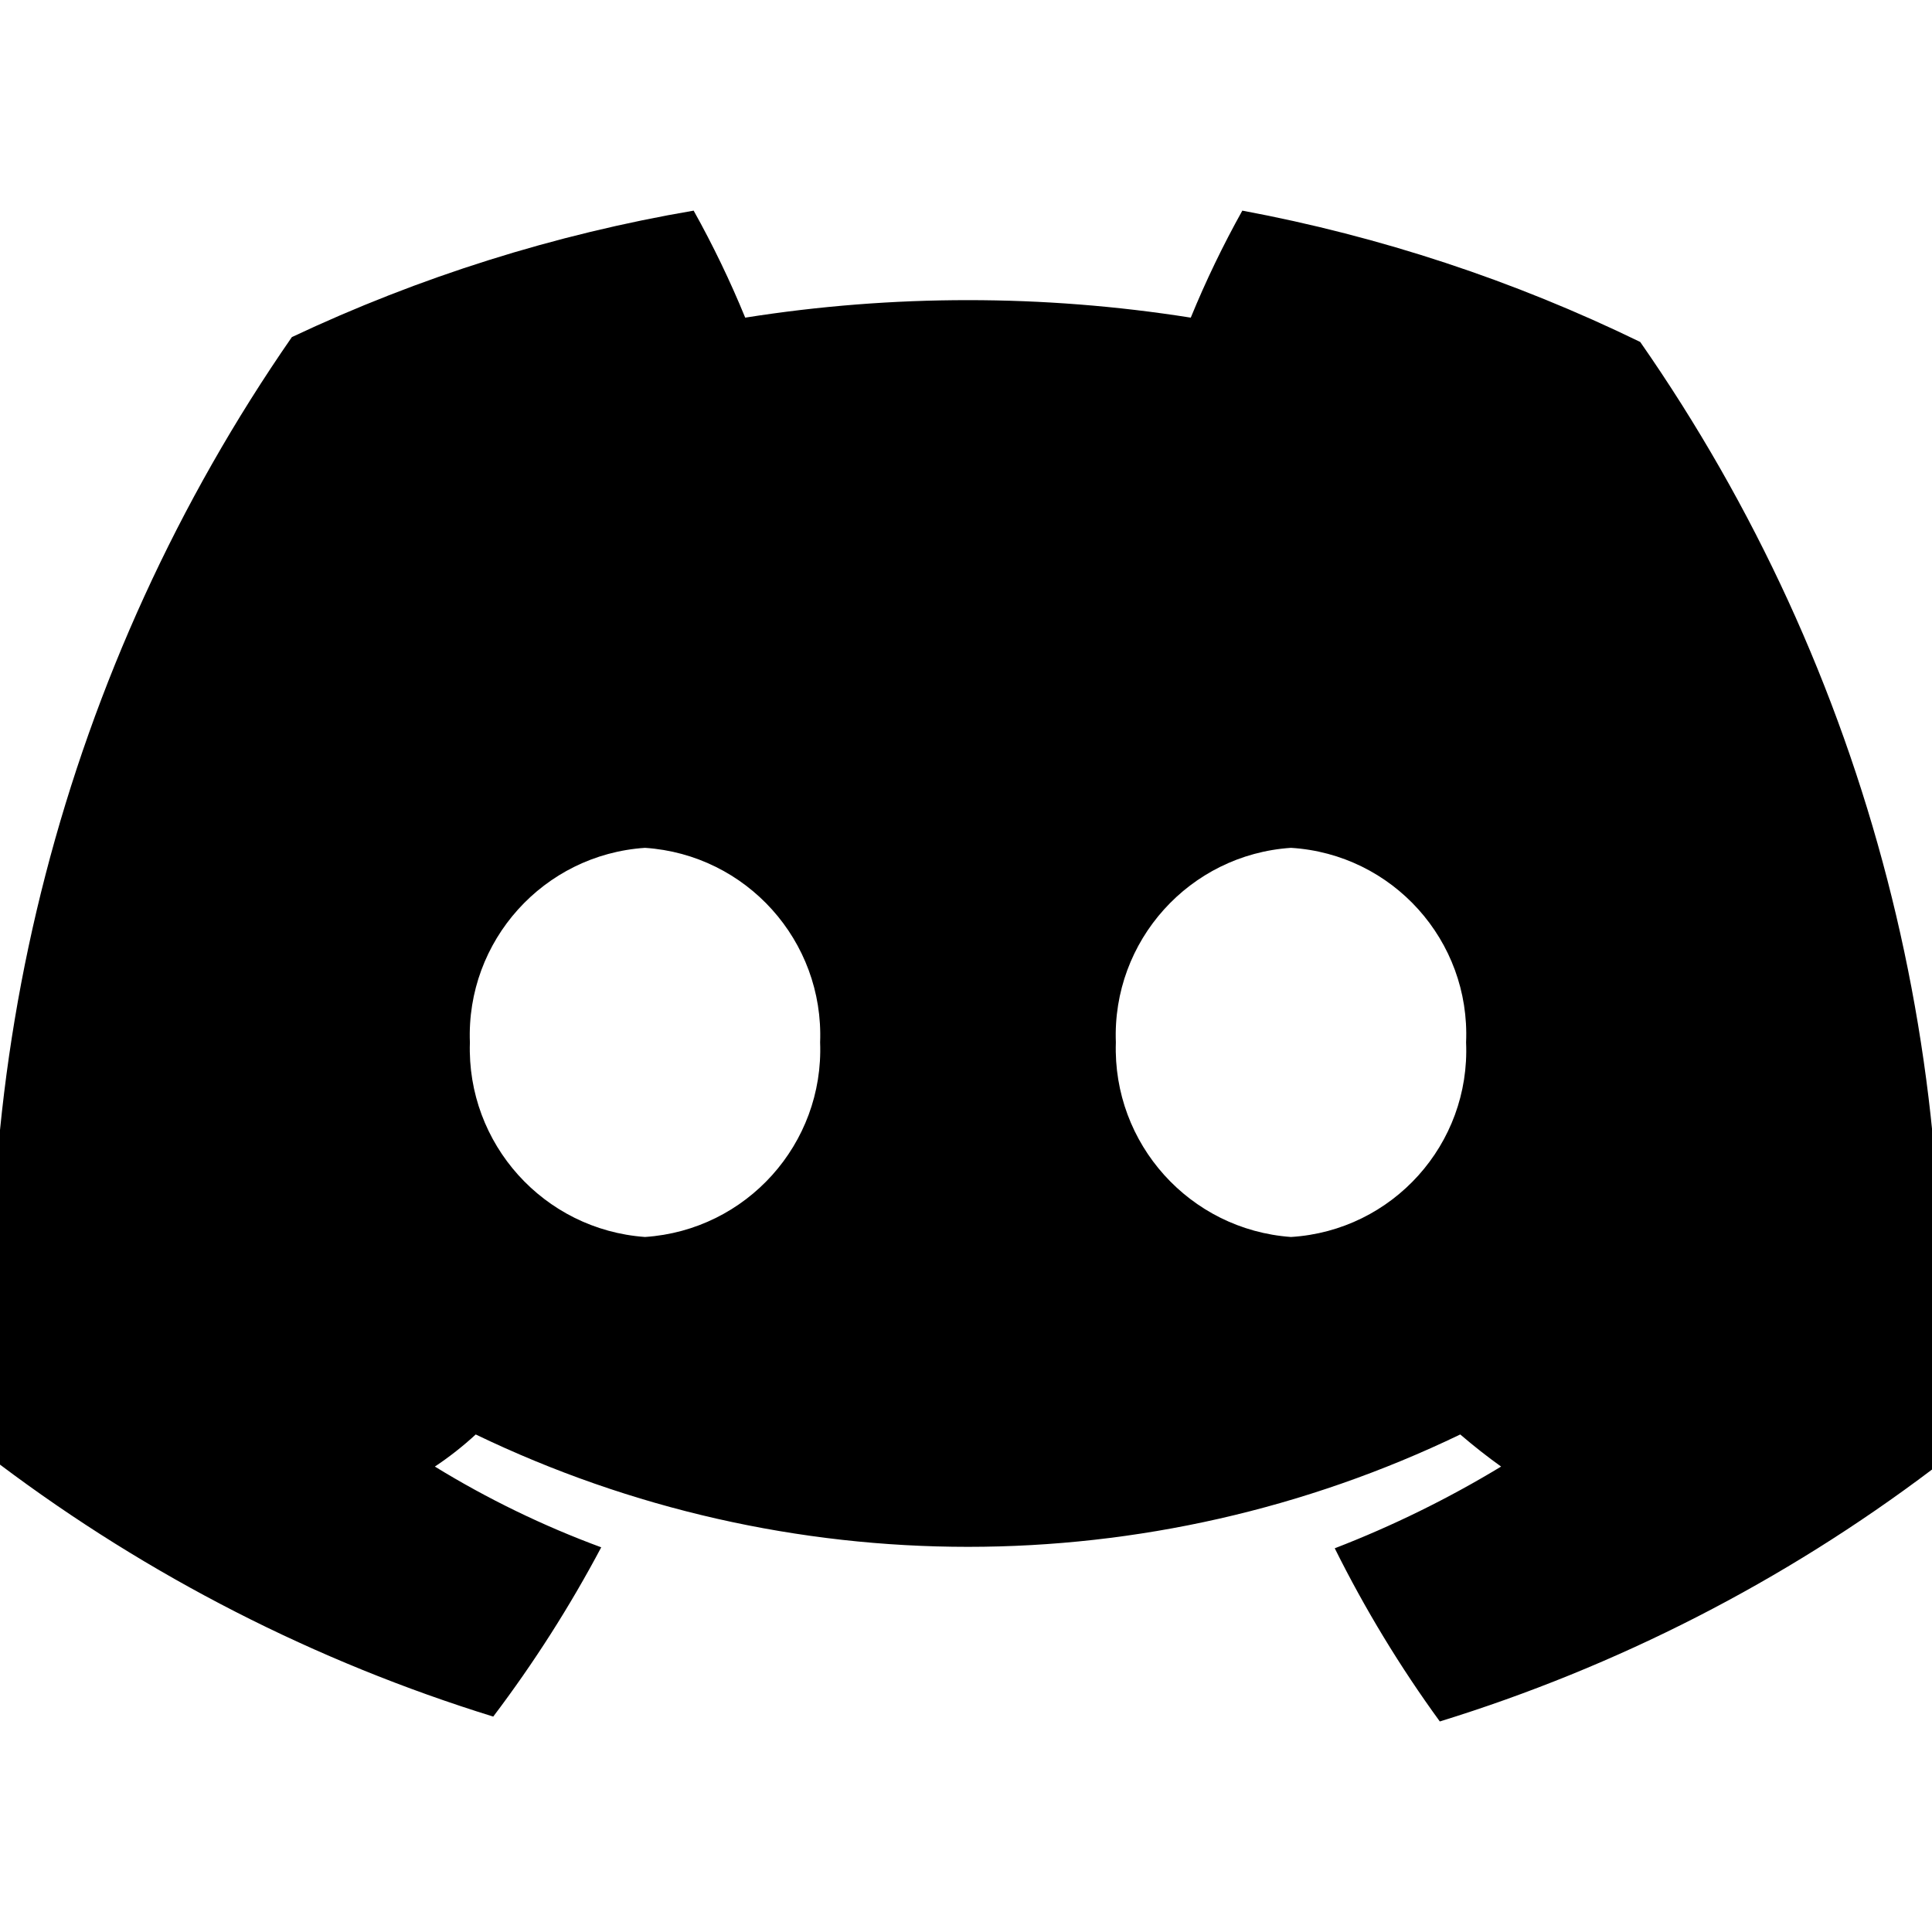
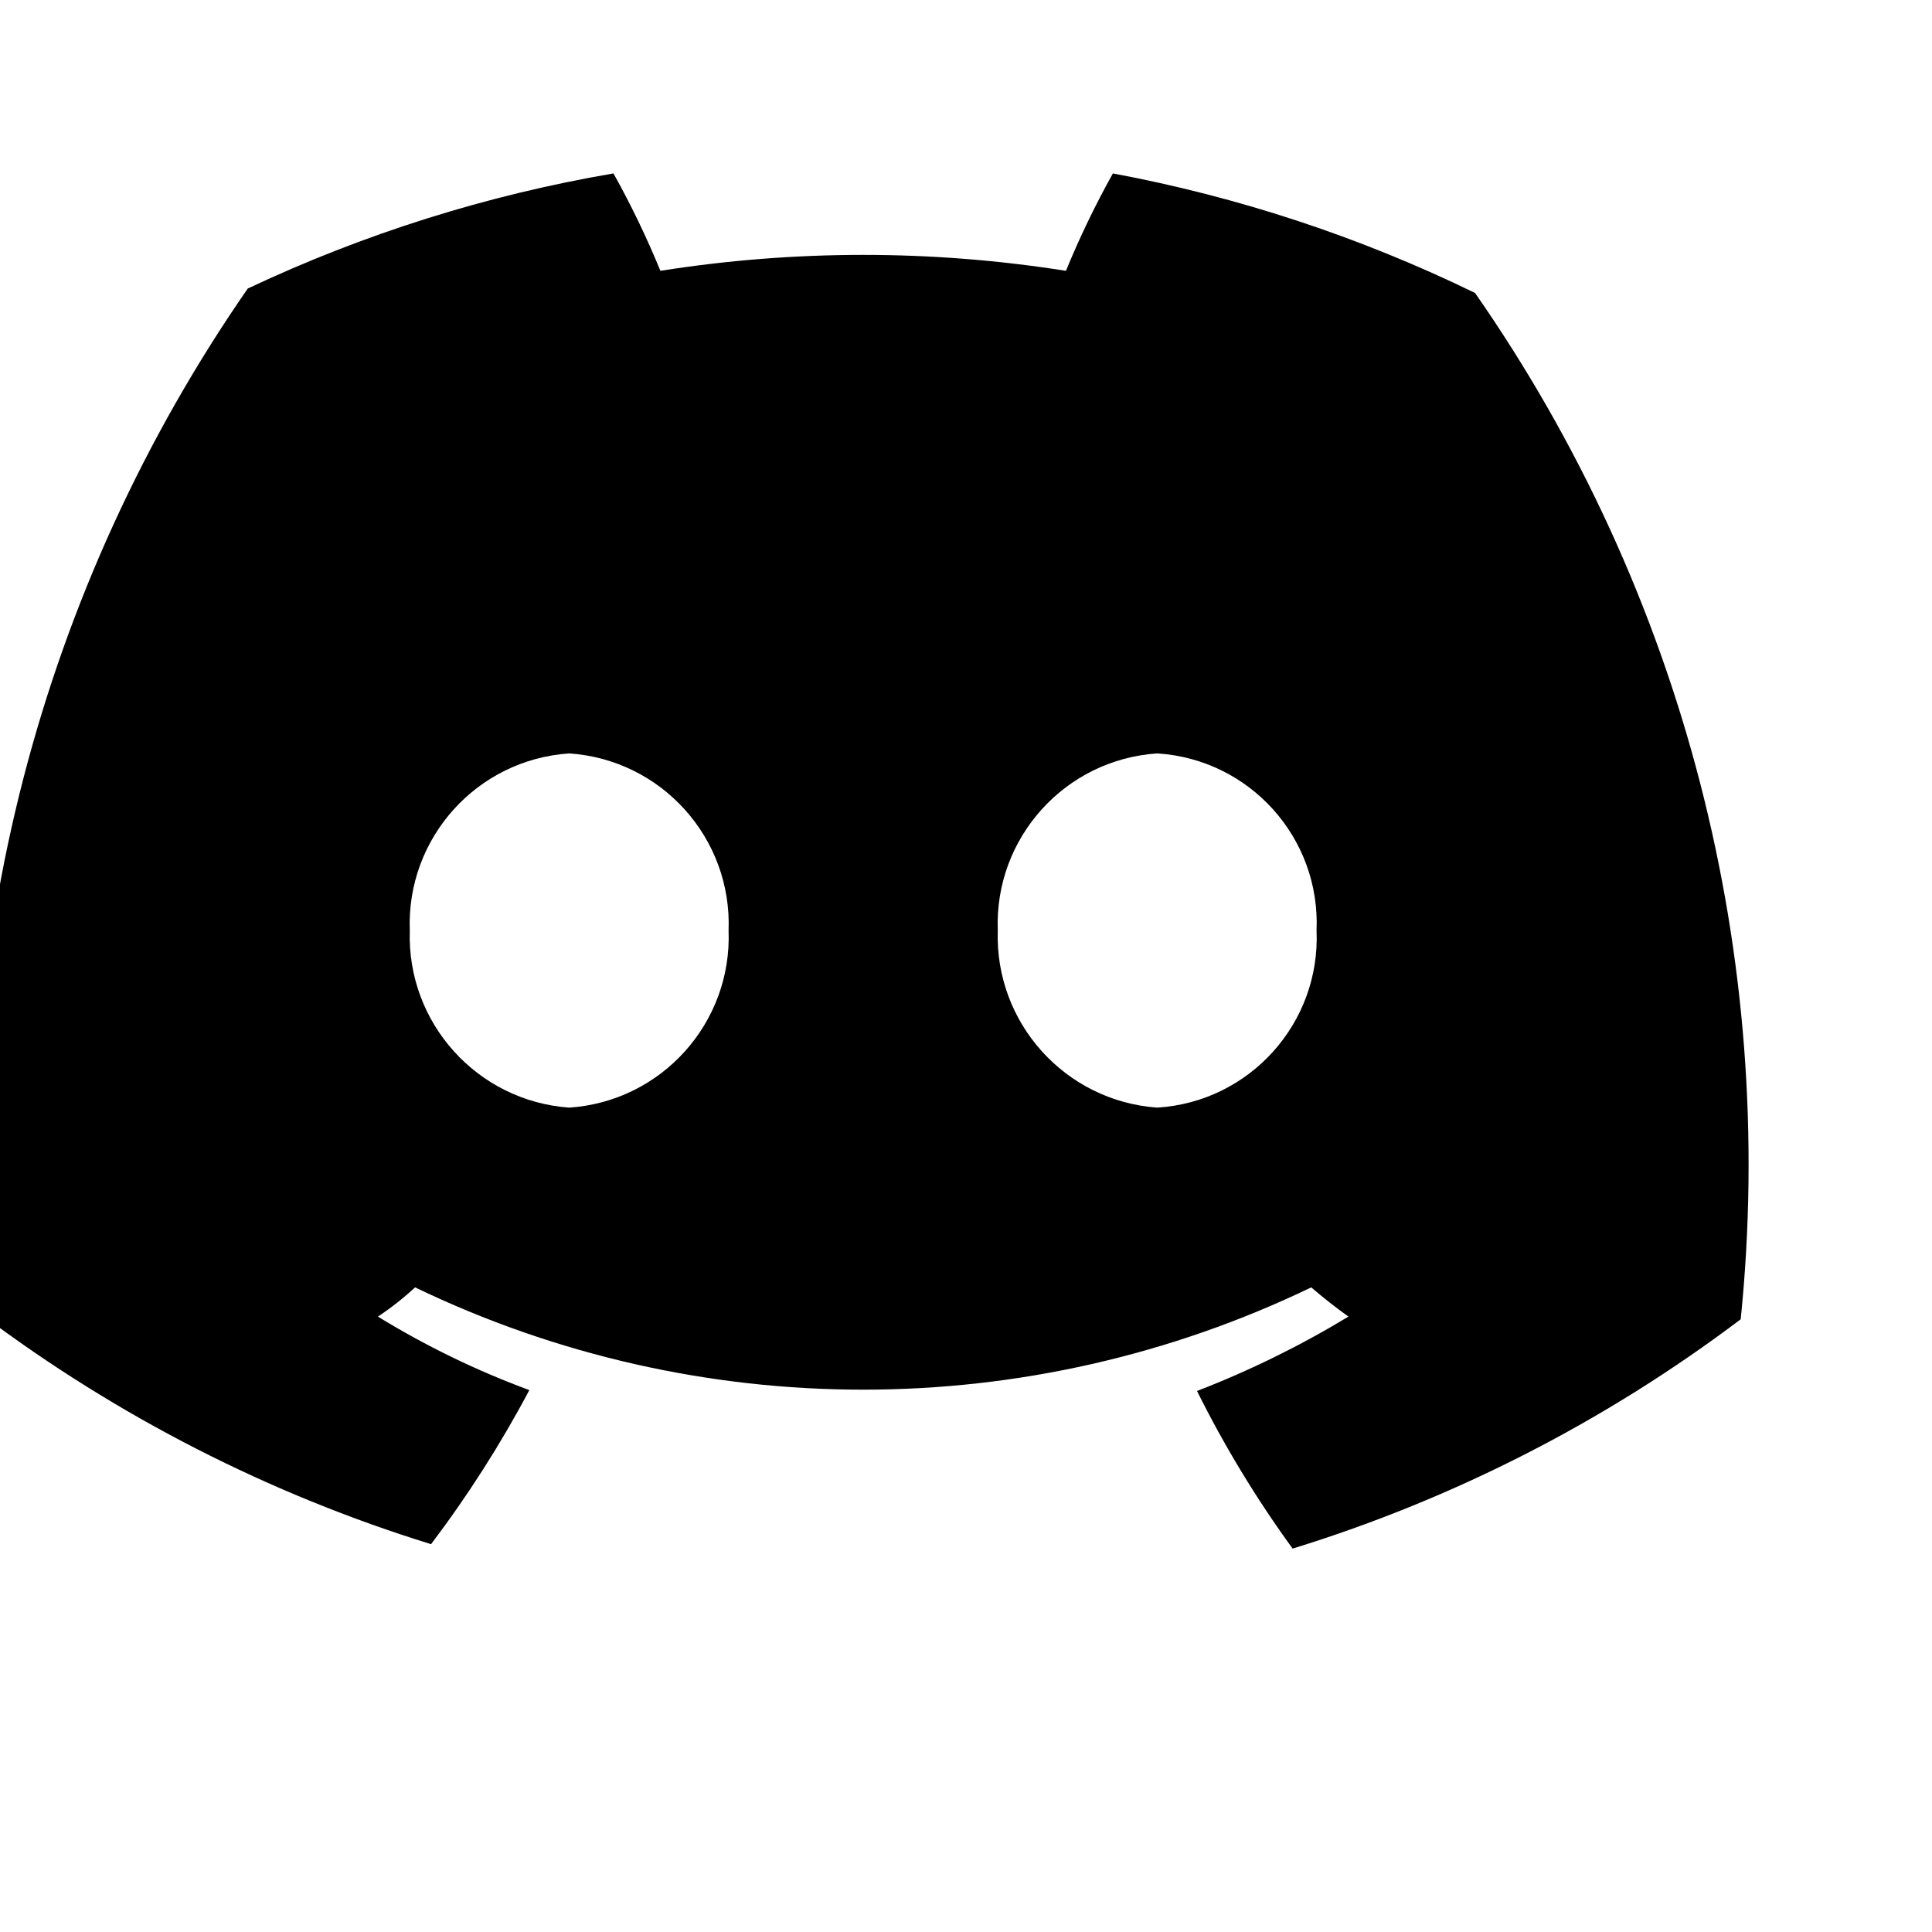
<svg xmlns="http://www.w3.org/2000/svg" id="bi-logos-discord" viewBox="0 0 24 24" fill="currentColor">
-   <g transform="translate(-2.4773, -2.5317) scale(1.2085)">
+   <g transform="translate(-2.4773, -2.5317) scale(1.1)">
    <path d="M14.82 4.26a10.14 10.14 0 0 0-.53 1.1 14.66 14.66 0 0 0-4.58 0 10.14 10.14 0 0 0-.53-1.1 16 16 0 0 0-4.13 1.3 17.33 17.33 0 0 0-3 11.59 16.6 16.6 0 0 0 5.07 2.59A12.89 12.89 0 0 0 8.23 18a9.65 9.65 0 0 1-1.71-.83 3.39 3.39 0 0 0 .42-.33 11.66 11.66 0 0 0 10.12 0q.21.18.42.33a10.84 10.84 0 0 1-1.71.84 12.41 12.41 0 0 0 1.08 1.78 16.44 16.44 0 0 0 5.06-2.59 17.22 17.22 0 0 0-3-11.59 16.09 16.09 0 0 0-4.09-1.35zM8.68 14.81a1.94 1.94 0 0 1-1.8-2 1.93 1.93 0 0 1 1.8-2 1.93 1.93 0 0 1 1.8 2 1.93 1.93 0 0 1-1.8 2zm6.64 0a1.94 1.94 0 0 1-1.8-2 1.93 1.93 0 0 1 1.8-2 1.92 1.92 0 0 1 1.8 2 1.92 1.92 0 0 1-1.8 2z" />
  </g>
</svg>
